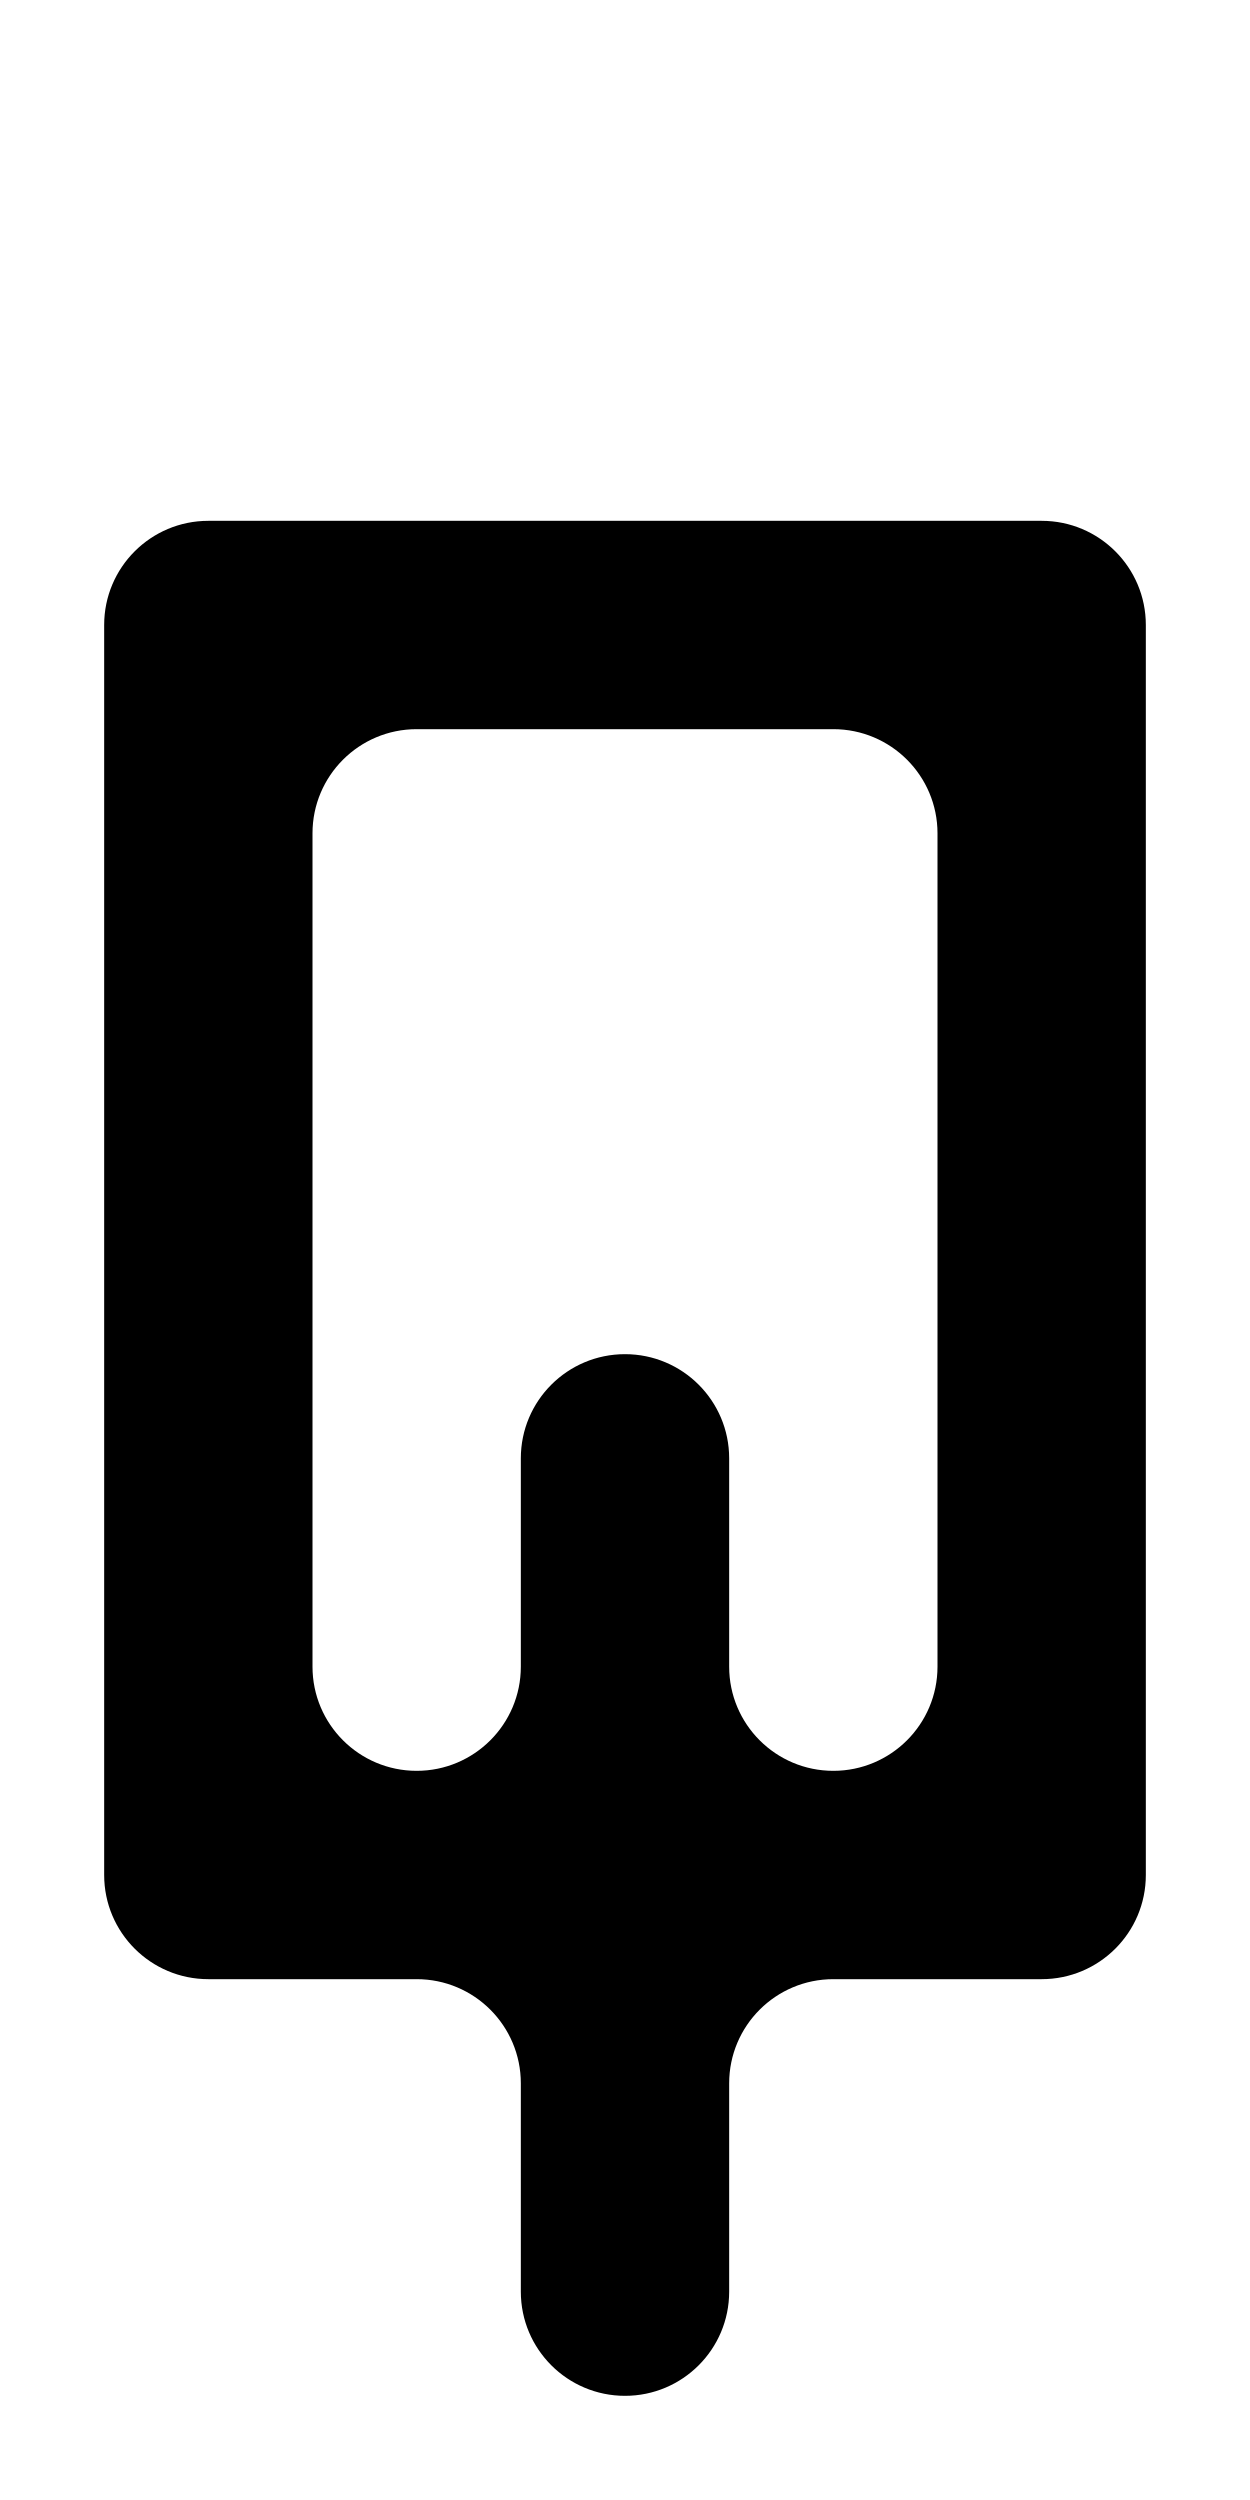
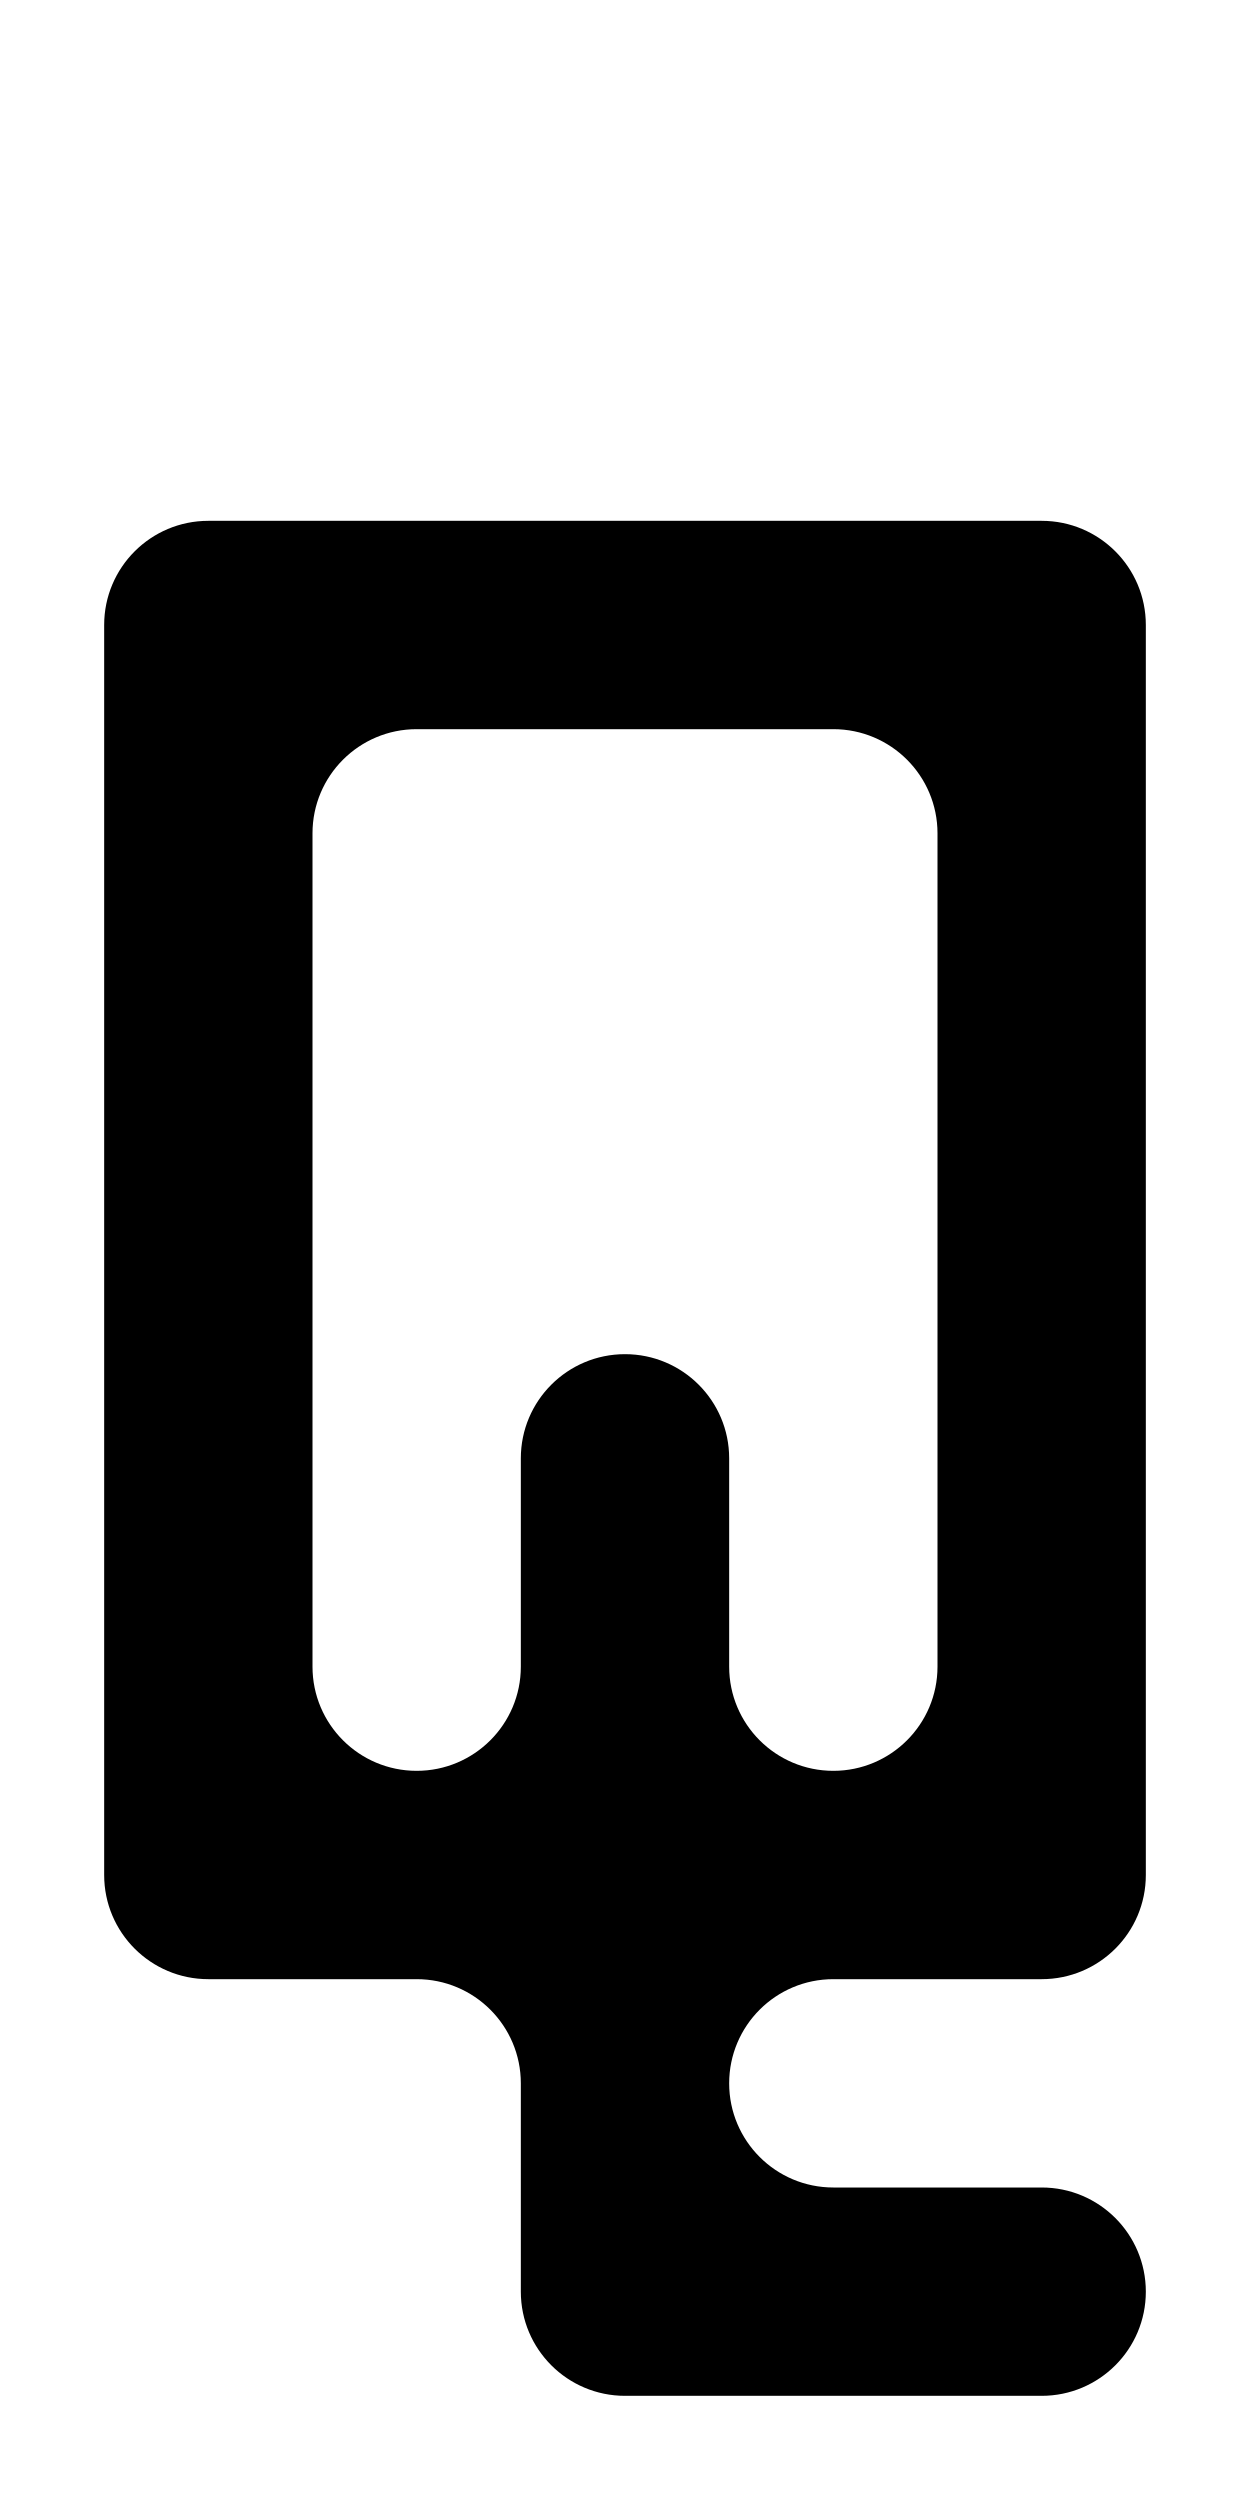
<svg xmlns="http://www.w3.org/2000/svg" width="768" height="1536" viewBox="0 0 768 1536" version="1.1" id="svg1">
  <defs id="defs1">
    </defs>
  <g id="layer1">
-     <path style="baseline-shift:baseline;display:inline;overflow:visible;opacity:1;vector-effect:none;stroke-linecap:square;enable-background:accumulate;stop-color:#000000;stop-opacity:1" d="m 64,384 v 768 a 64,64 45 0 0 64,64 h 128 a 64,64 45 0 1 64,64 v 128 a 64,64 45 0 0 64,64 64,64 135 0 0 64,-64 v -128 a 64,64 135 0 1 64,-64 h 128 a 64,64 135 0 0 64,-64 l 0,-768 A 64,64 45 0 0 640,320 H 128 a 64,64 135 0 0 -64,64 z m 192,64 256,0 a 64,64 45 0 1 64,64 v 512 a 64,64 135 0 1 -64,64 64,64 45 0 1 -64,-64 V 896 a 64,64 45 0 0 -64,-64 64,64 135 0 0 -64,64 v 128 a 64,64 135 0 1 -64,64 64,64 45 0 1 -64,-64 V 512 a 64,64 135 0 1 64,-64 z" id="path104" />
+     <path style="baseline-shift:baseline;display:inline;overflow:visible;opacity:1;vector-effect:none;stroke-linecap:square;enable-background:accumulate;stop-color:#000000;stop-opacity:1" d="m 64,384 v 768 a 64,64 45 0 0 64,64 h 128 a 64,64 45 0 1 64,64 v 128 a 64,64 45 0 0 64,64 h 256 a 64,64 135 0 0 64,-64 64,64 45 0 0 -64,-64 H 512 a 64,64 45 0 1 -64,-64 64,64 135 0 1 64,-64 h 128 a 64,64 135 0 0 64,-64 l 0,-768 A 64,64 45 0 0 640,320 H 128 a 64,64 135 0 0 -64,64 z m 192,64 256,0 a 64,64 45 0 1 64,64 v 512 a 64,64 135 0 1 -64,64 64,64 45 0 1 -64,-64 V 896 a 64,64 45 0 0 -64,-64 64,64 135 0 0 -64,64 v 128 a 64,64 135 0 1 -64,64 64,64 45 0 1 -64,-64 V 512 a 64,64 135 0 1 64,-64 z" id="path2" />
  </g>
</svg>
